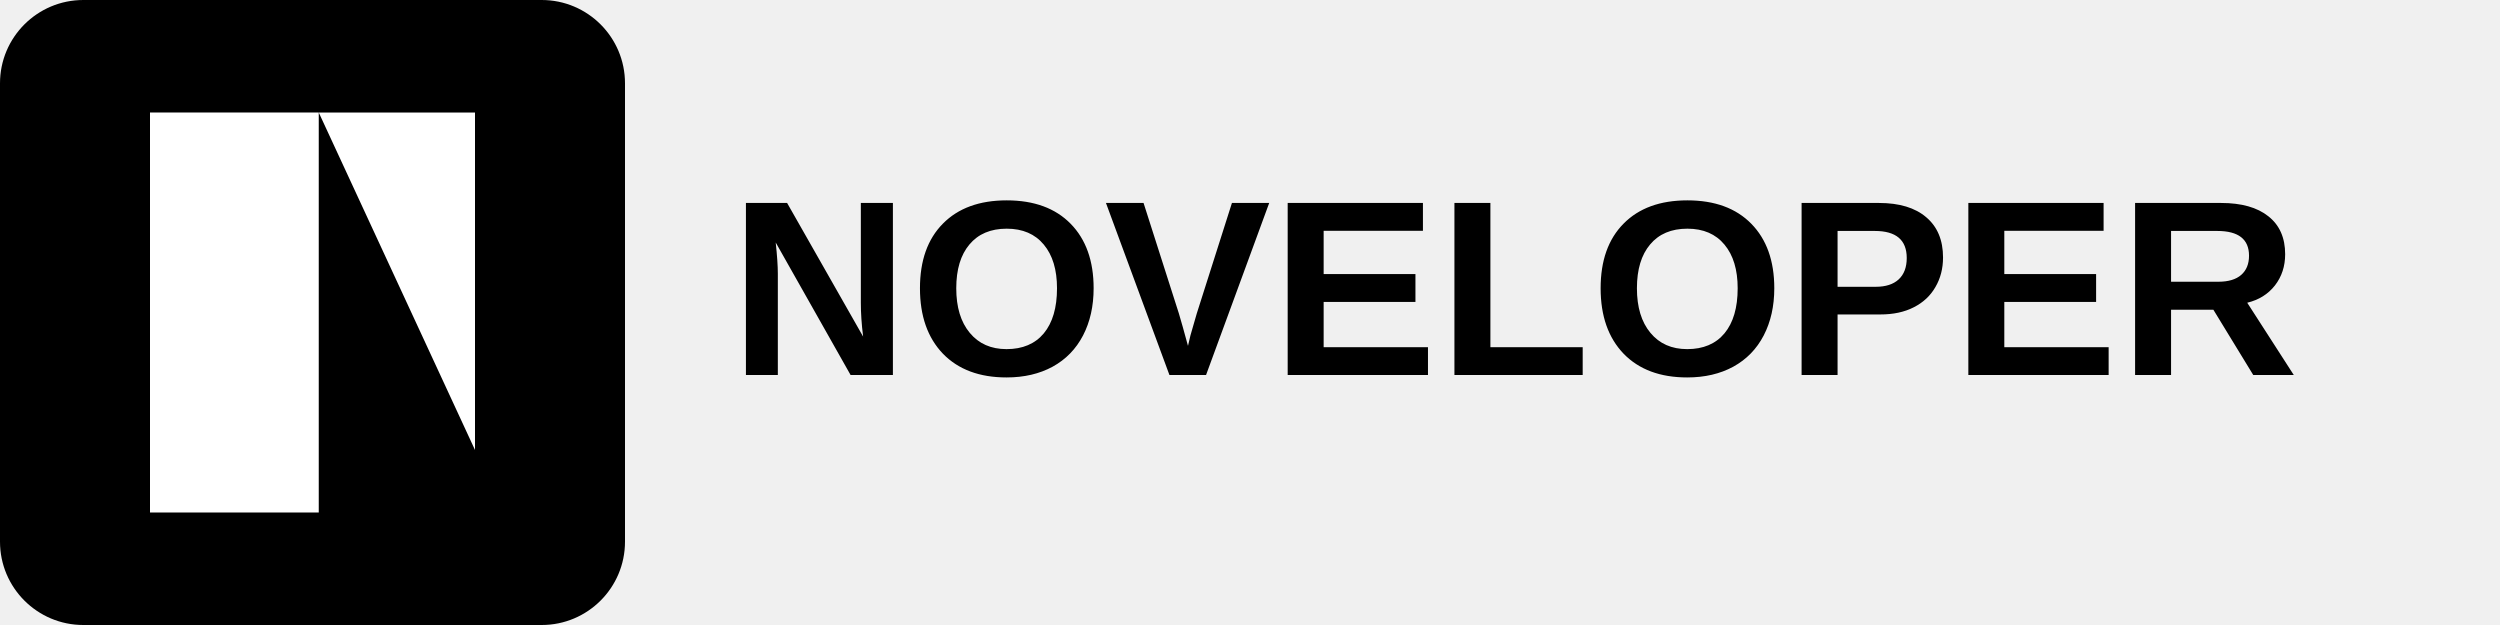
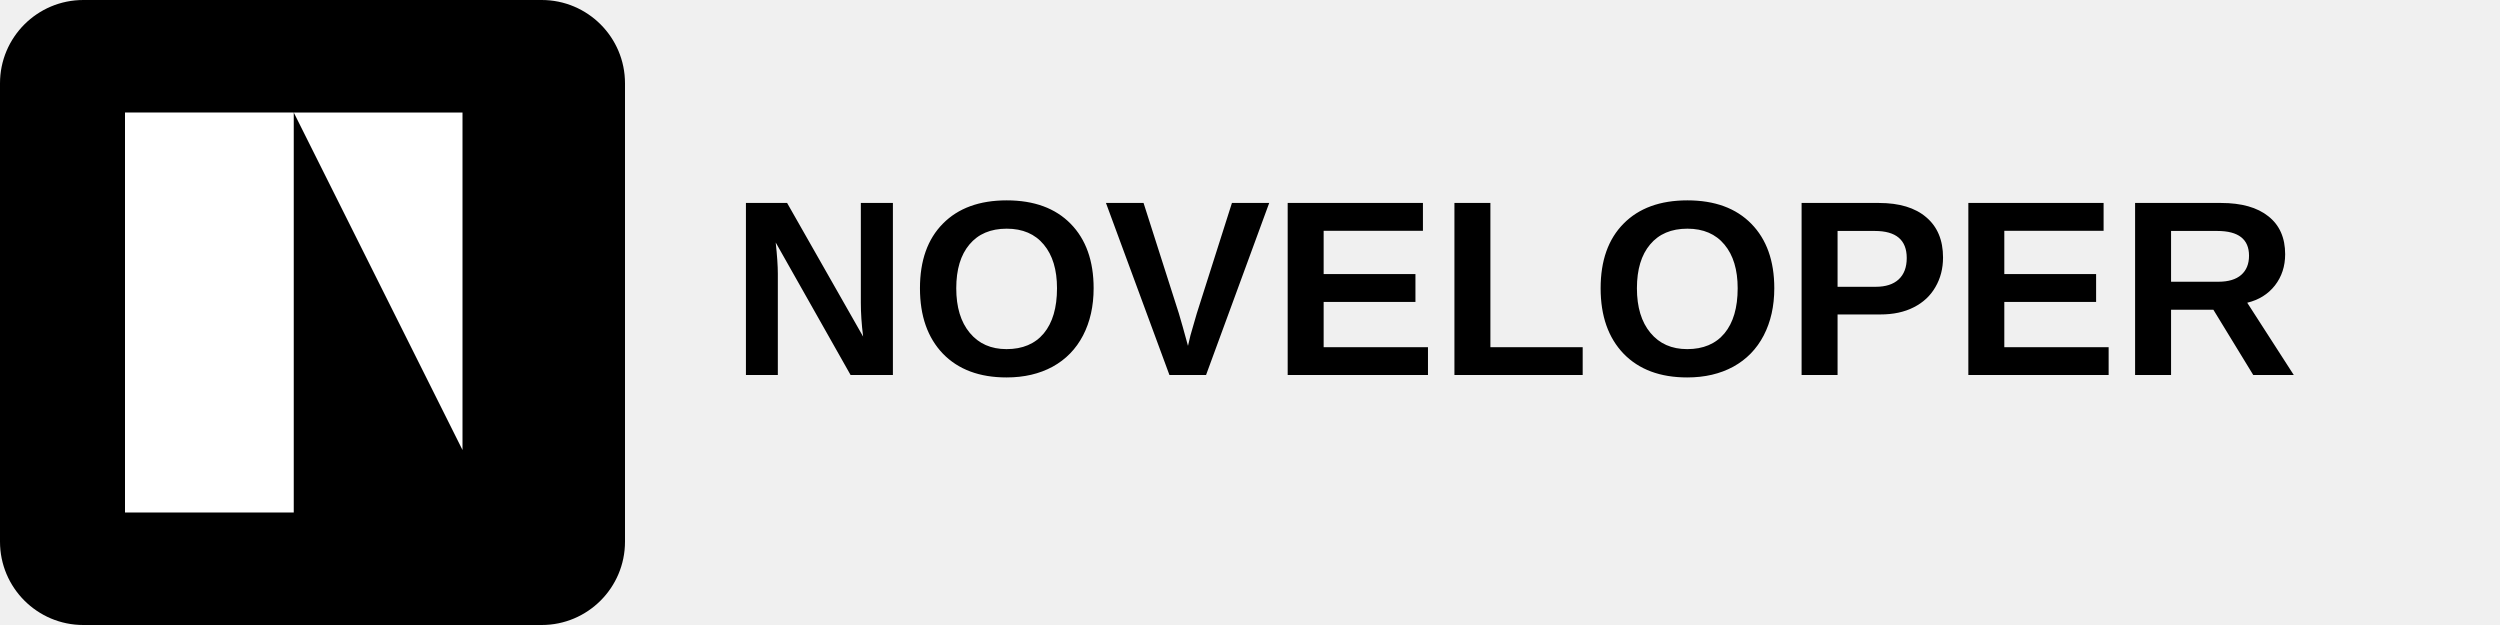
<svg xmlns="http://www.w3.org/2000/svg" width="240" height="60" viewBox="0 0 240 60">
  <g>
    <rect x="0" y="0" width="60" height="60" rx="8" ry="8" fill="black" />
-     <rect x="14.4" y="10.8" width="16.2" height="38.4" fill="white" />
-     <path d="M 30.6,10.8 L 45.6,10.8 L 45.6,43.2 L 30.6,10.8 Z" fill="white" />
+     <rect x="12.0" y="10.8" width="16.2" height="38.4" fill="white" />
+     <path d="M 28.2,10.8 L 44.4,10.8 L 44.4,43.2 L 28.2,10.8 Z" fill="white" />
  </g>
  <text x="70" y="36" font-family="Arial, sans-serif" font-weight="bold" font-size="24" fill="black">NOVELOPER</text>
</svg>
